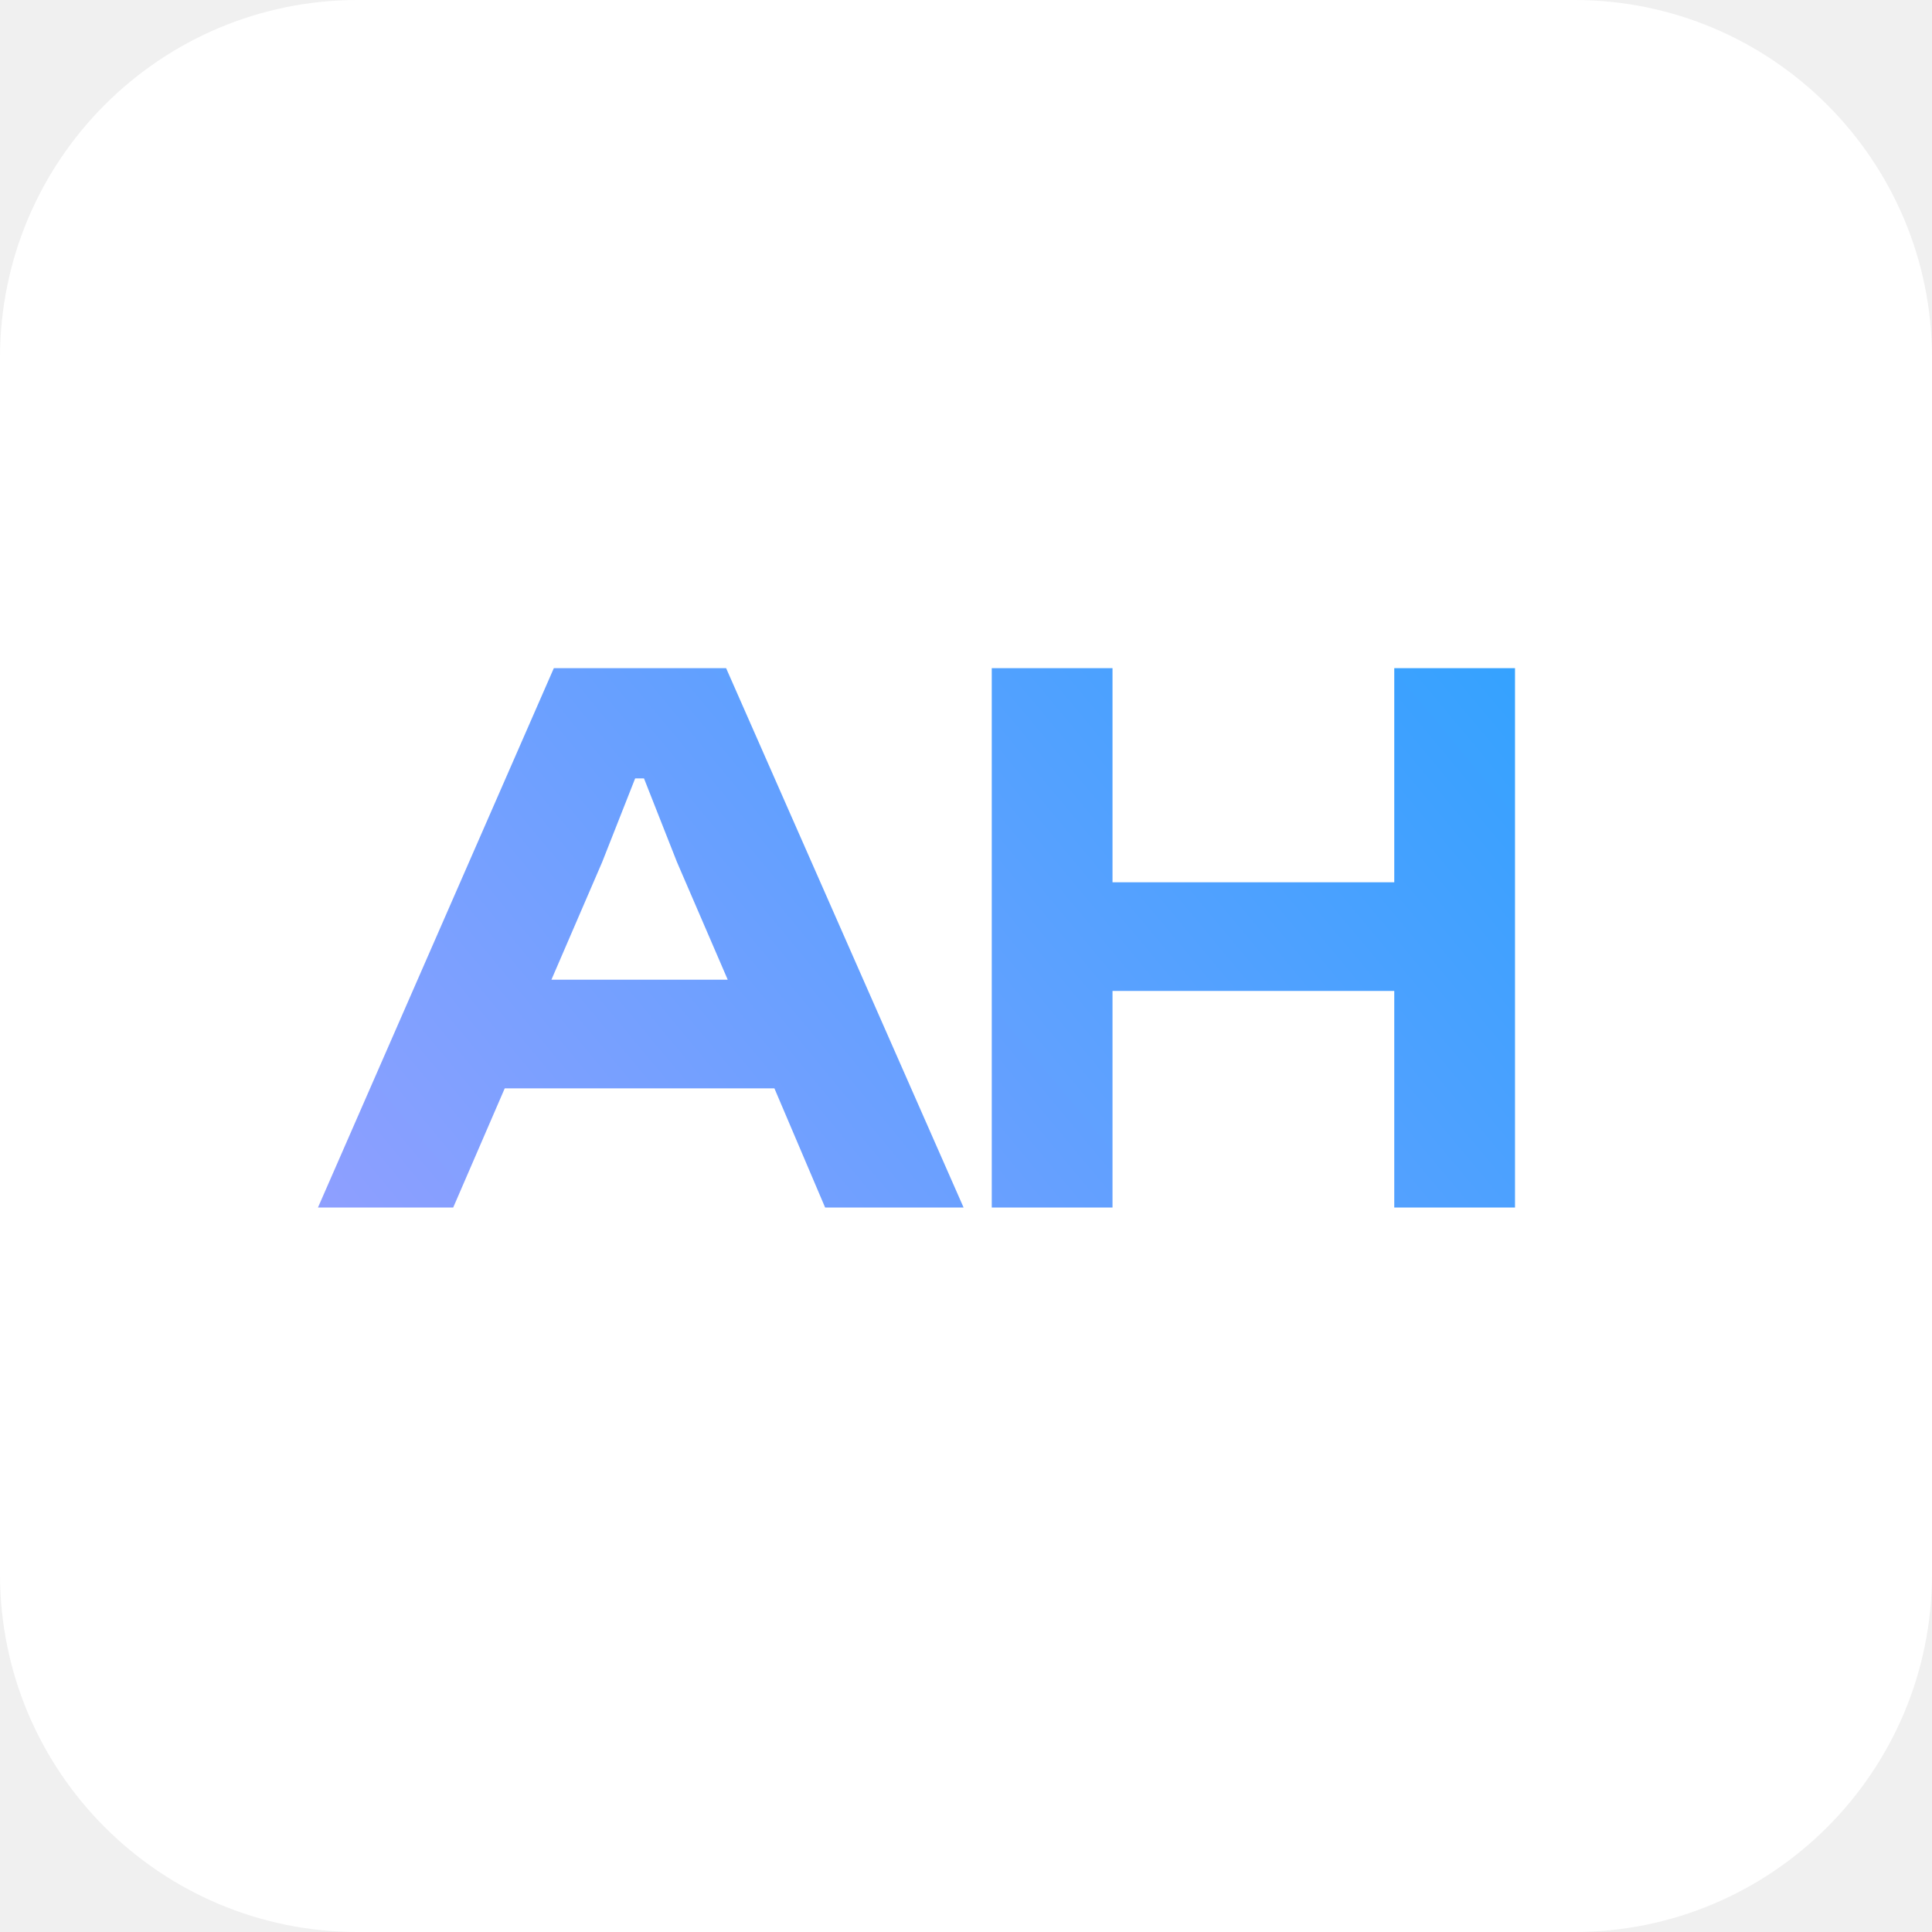
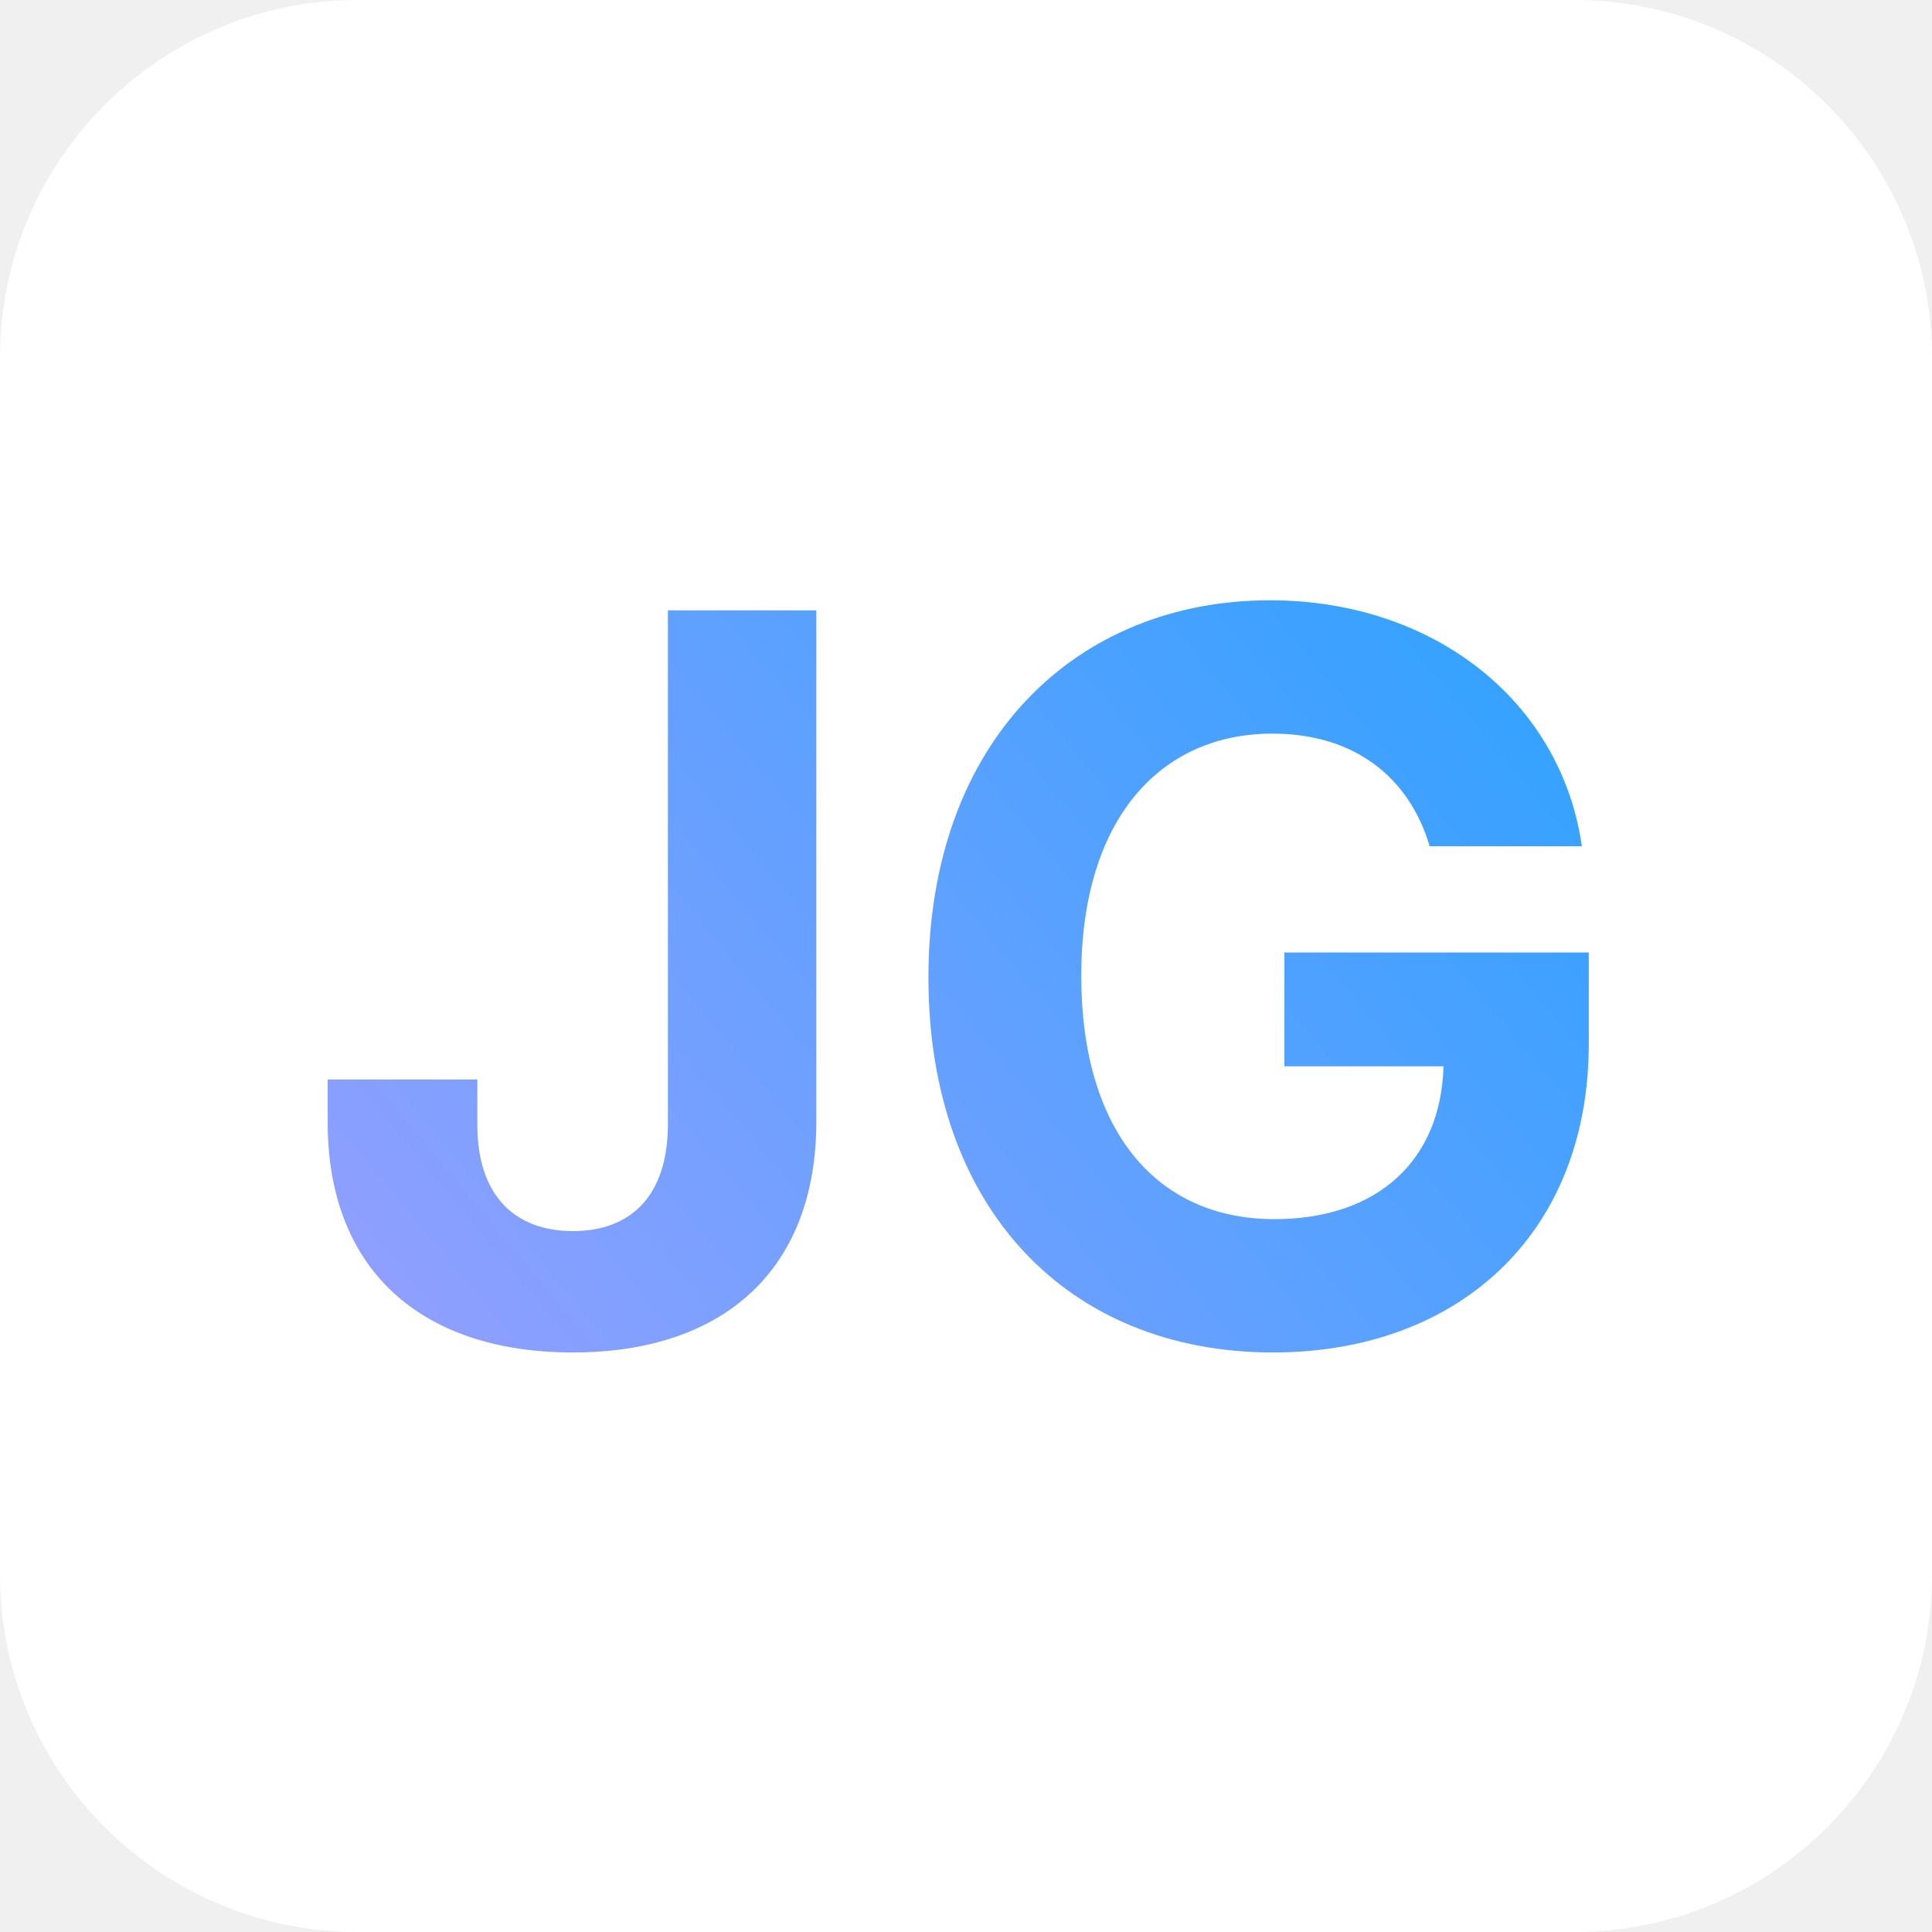
<svg xmlns="http://www.w3.org/2000/svg" width="48" height="48" viewBox="0 0 48 48" fill="none">
  <rect width="48" height="48" rx="8.889" fill="white" />
-   <path d="M11.26 30H7.9L13.76 16.6H18.04L23.94 30H20.5L19.24 27.04H12.54L11.26 30ZM14.96 21.42L13.7 24.34H18.08L16.82 21.42L16 19.34H15.78L14.96 21.42ZM27.64 30H24.64V16.6H27.64V21.92H34.64V16.6H37.64V30H34.64V24.62H27.64V30Z" fill="url(#paint0_linear_1545_39)" />
+   <text x="50%" y="50%" text-anchor="middle" dominant-baseline="middle" font-family="Segoe UI, Inter, Arial, sans-serif" font-weight="700" font-size="25" fill="url(#paint0_linear_1545_39)">JG</text>
  <defs>
    <linearGradient id="paint0_linear_1545_39" x1="8" y1="35.5" x2="38.011" y2="10.548" gradientUnits="userSpaceOnUse">
      <stop stop-color="#989FFF" />
      <stop offset="1" stop-color="#29A2FF" />
    </linearGradient>
  </defs>
</svg>
